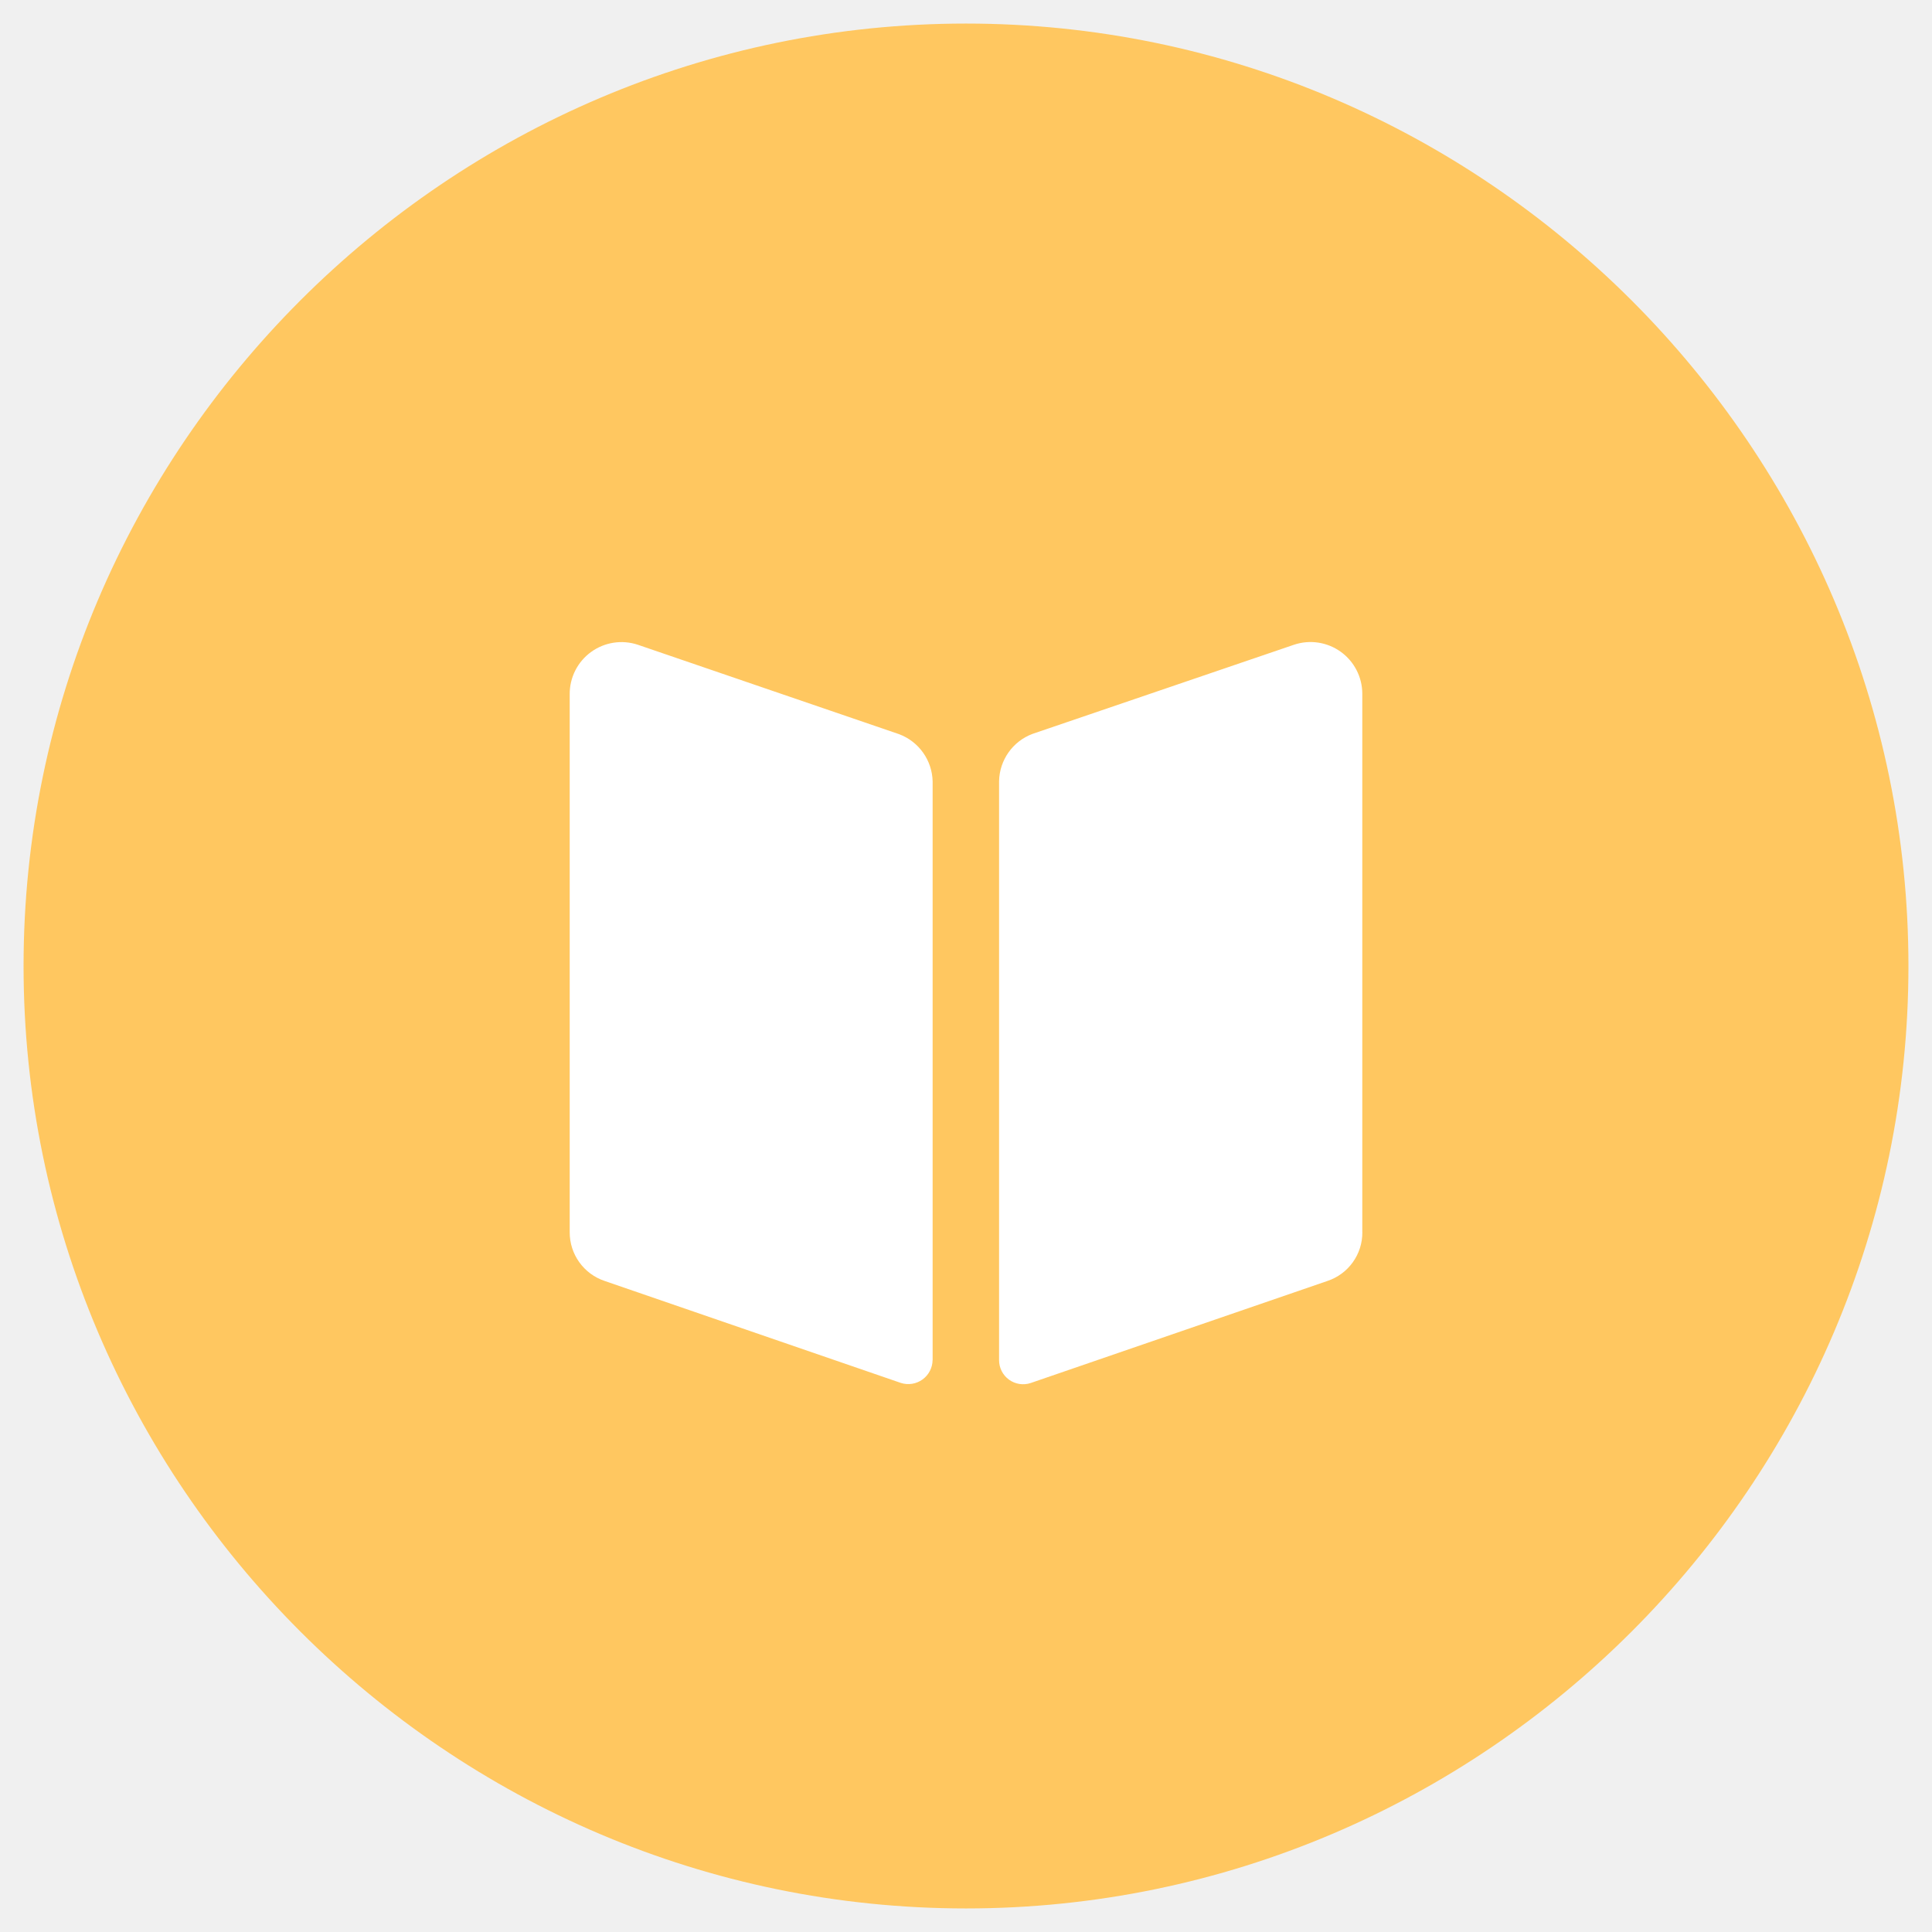
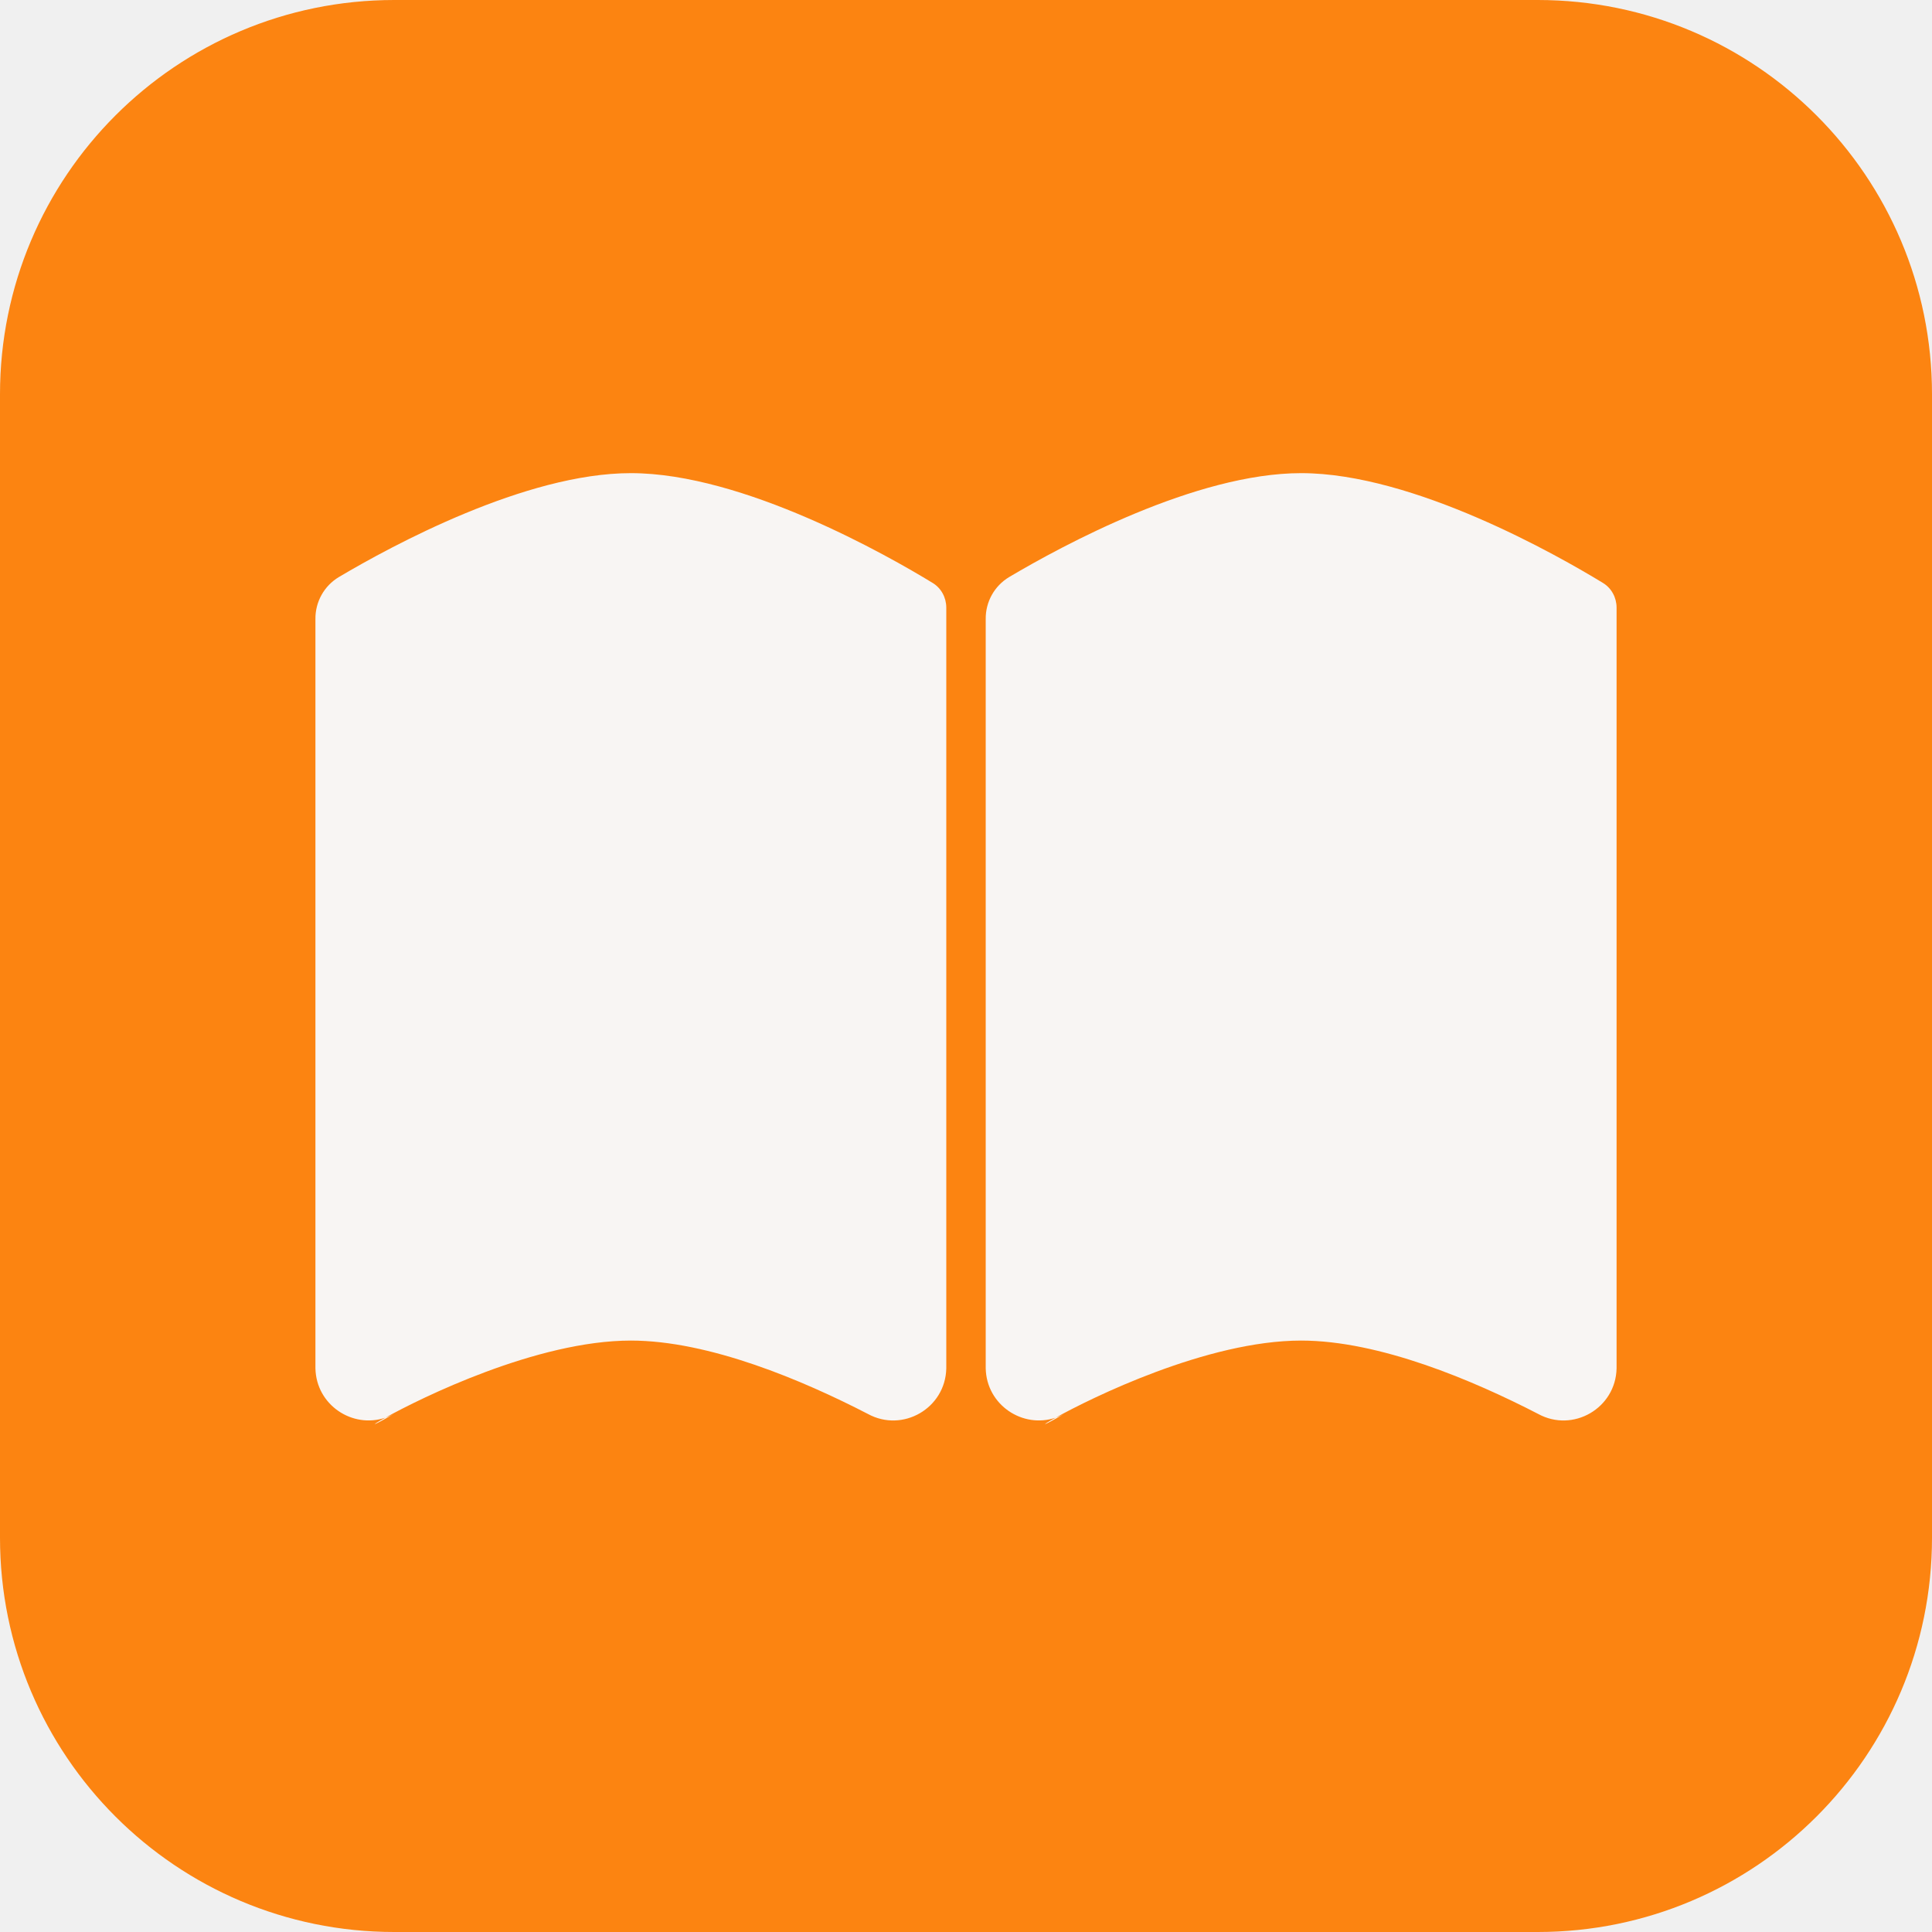
- <svg xmlns="http://www.w3.org/2000/svg" t="1692595532459" class="icon" viewBox="0 0 1024 1024" version="1.1" p-id="1241" width="200" height="200">
-   <path d="M512 12.488c274.732 0 499.512 224.78 499.512 499.512s-224.78 499.512-499.512 499.512-499.512-224.78-499.512-499.512 224.78-499.512 499.512-499.512z" fill="#FFC760" p-id="1242" />
-   <path d="M494.292 720.821a12.887 12.887 0 0 1-16.809 12.163l-156.922-54.022a27.148 27.148 0 0 1-18.607-25.975V367.991a27.448 27.448 0 0 1 36.14-26.249l138.49 47.404c10.465 3.946 17.508 13.861 17.733 25.076V720.796z m227.778-67.809c0.125 11.813-7.443 22.328-18.657 25.975l-157.072 54.022a12.738 12.738 0 0 1-16.809-12.138V414.021c0.225-11.189 7.243-21.129 17.733-25.051l138.615-47.254a27.448 27.448 0 0 1 36.165 25.8v285.471z" fill="#FFFFFF" p-id="1243" />
+ <svg xmlns="http://www.w3.org/2000/svg" t="1716193337253" class="icon" viewBox="0 0 1024 1024" version="1.1" p-id="2692" width="150" height="150">
+   <path d="M208.98 1024h606.041c115.461 0 208.98-93.518 208.98-208.98V208.98C1024 93.518 930.482 0 815.02 0H208.98C93.518 0 0 93.518 0 208.98v606.041c0 115.461 93.518 208.98 208.98 208.98z" fill="#FC8411" p-id="2693" />
+   <path d="M204.278 751.386c-17.45 5.956-36.676-6.687-37.094-26.122V328.098c-0.104-9.091 4.598-17.554 12.434-22.256C207.83 289.123 278.57 250.776 334.367 250.776c59.664 0 136.359 43.781 159.974 58.201 4.493 2.717 7.21 7.732 7.21 13.061v403.226c-0.418 21.107-23.092 34.273-41.587 24.137C425.587 731.638 375.85 710.531 334.367 710.531c-49.842 0-111.491 30.511-130.09 40.856z m0 0c1.463-0.522 3.03-1.149 4.493-1.985-12.539 7.21-12.643 6.478-4.493 1.985z m355.265 0c-17.45 5.956-36.676-6.687-37.094-26.122V328.098c-0.104-9.091 4.598-17.554 12.434-22.256C563.096 289.123 633.835 250.776 689.633 250.776c59.664 0 136.359 43.781 159.974 58.201 4.493 2.717 7.21 7.732 7.21 13.061v403.226c-0.418 21.107-23.092 34.273-41.587 24.137C780.852 731.638 731.115 710.531 689.633 710.531c-49.842 0-111.491 30.511-130.09 40.856z m0 0c1.463-0.522 3.03-1.149 4.493-1.985-12.539 7.21-12.643 6.478-4.493 1.985z" fill="#F8F5F3" p-id="2694" />
</svg>
